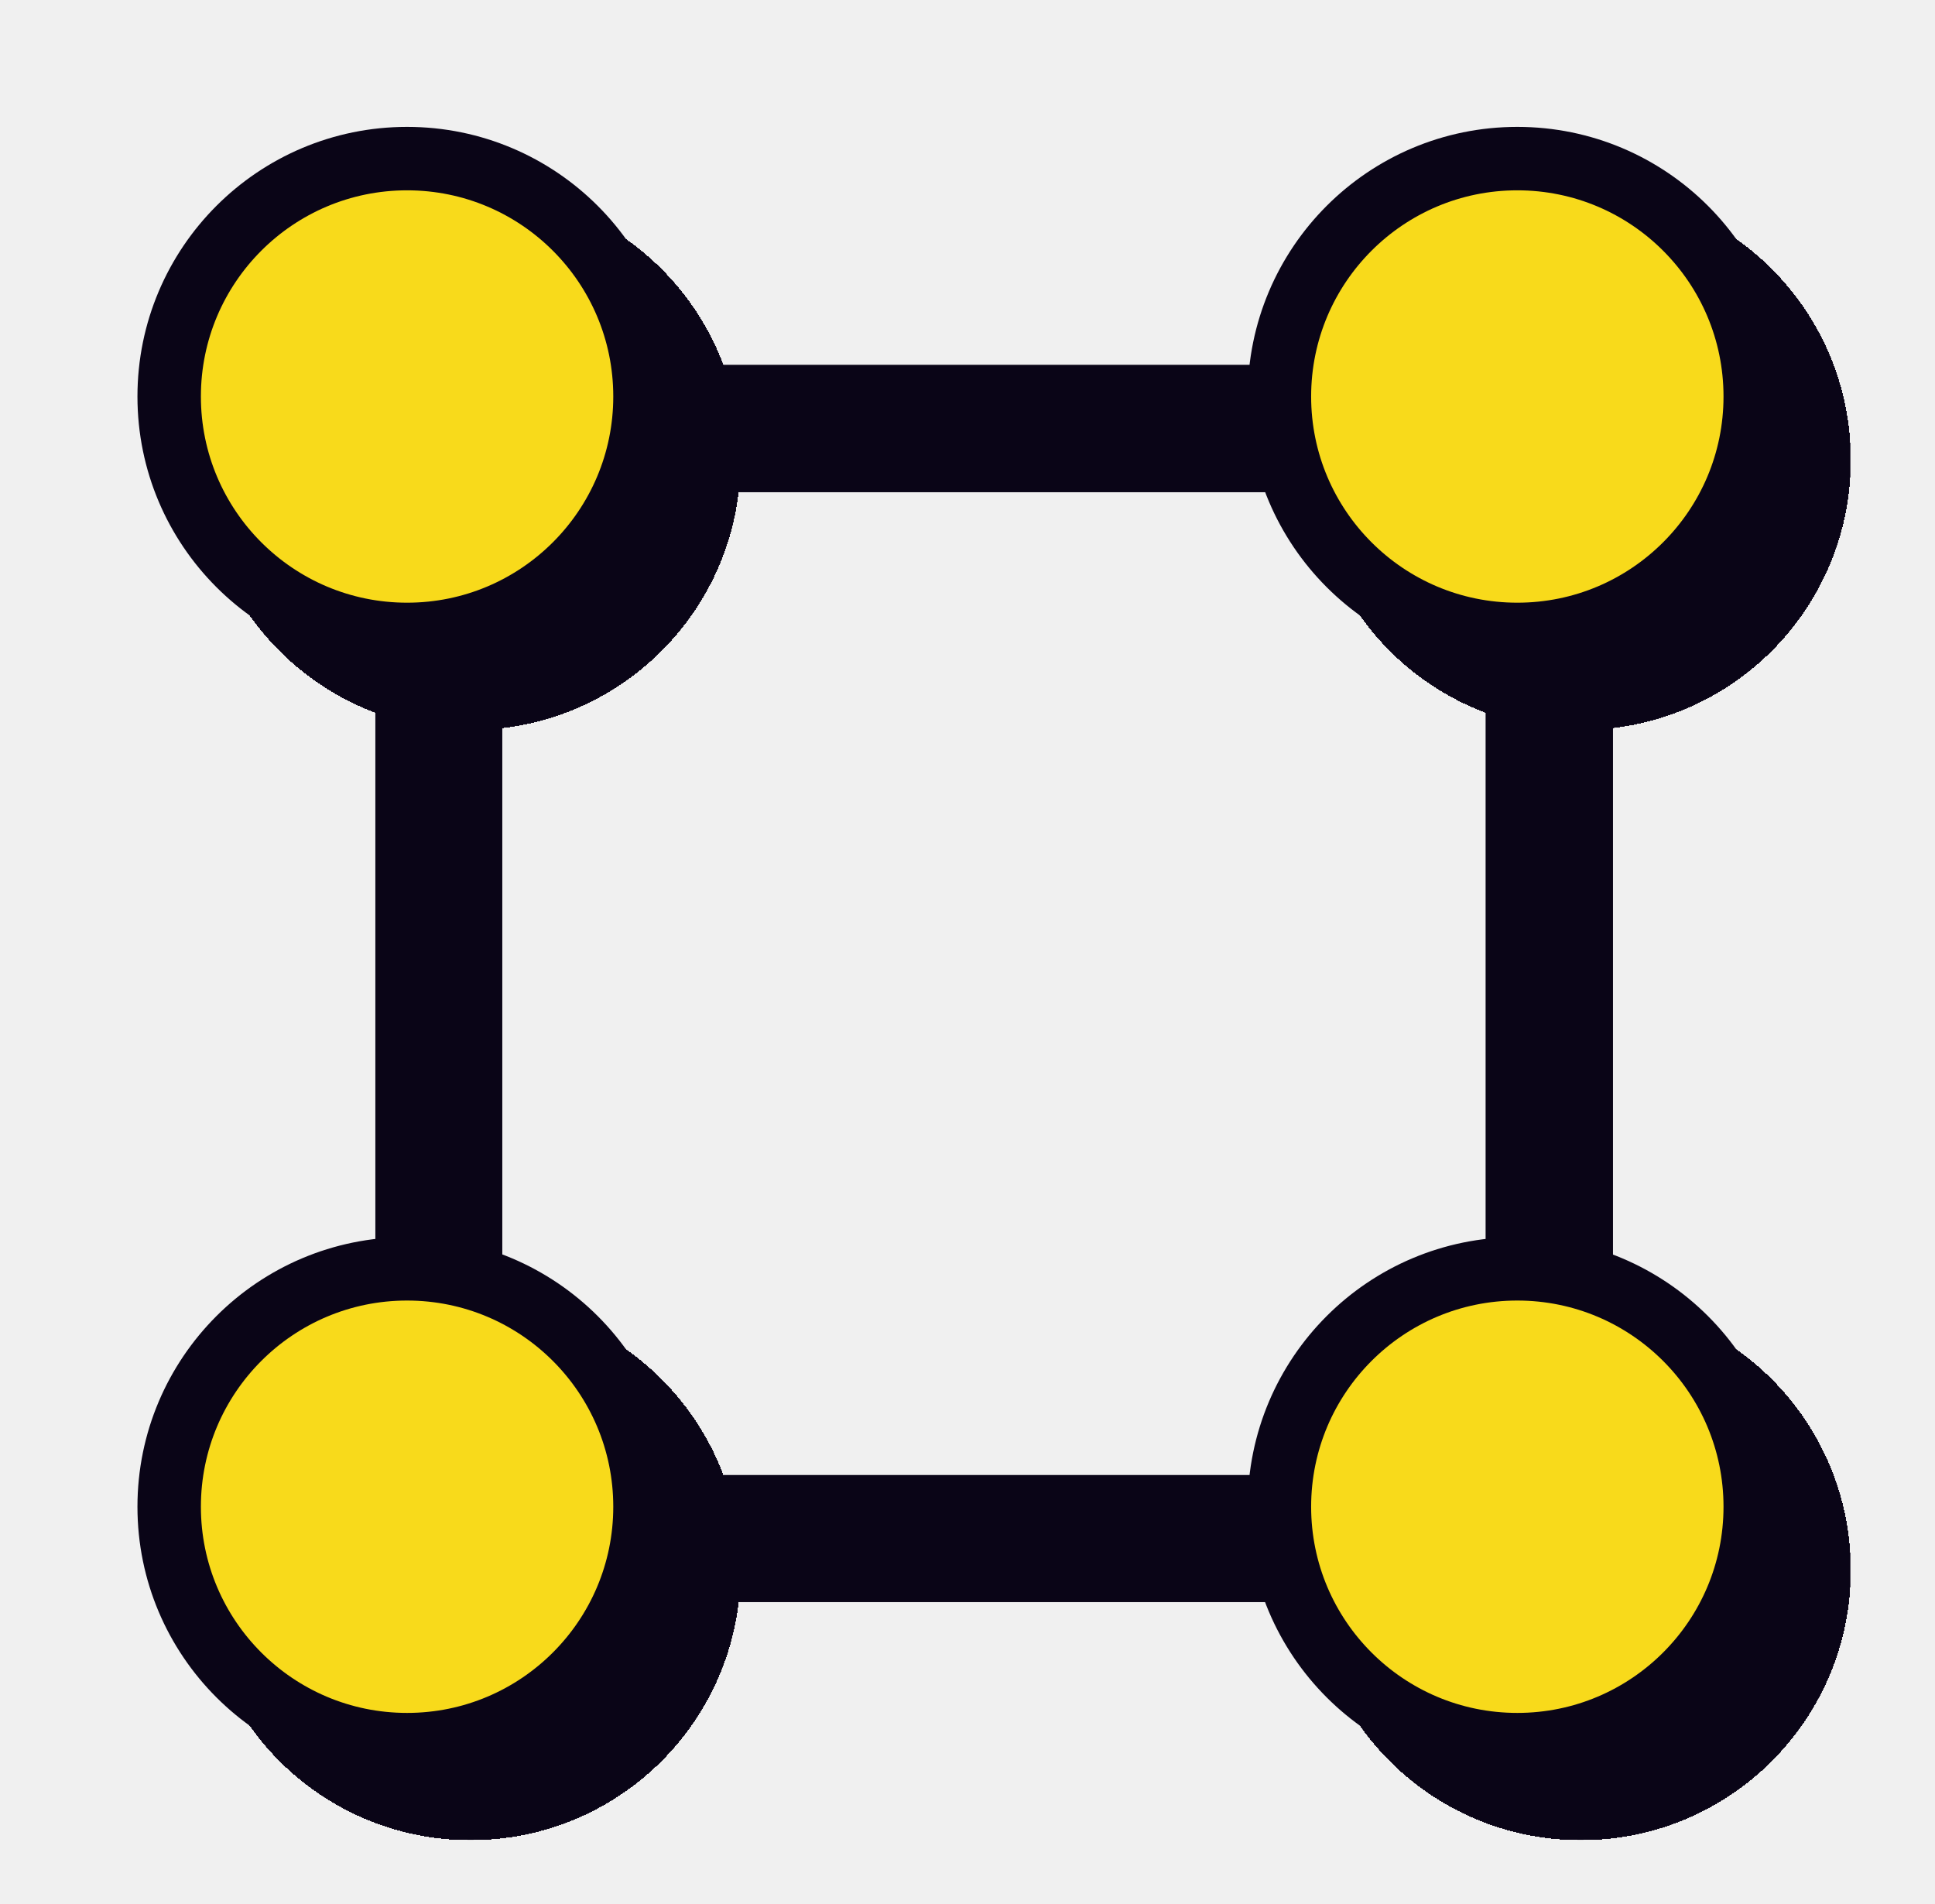
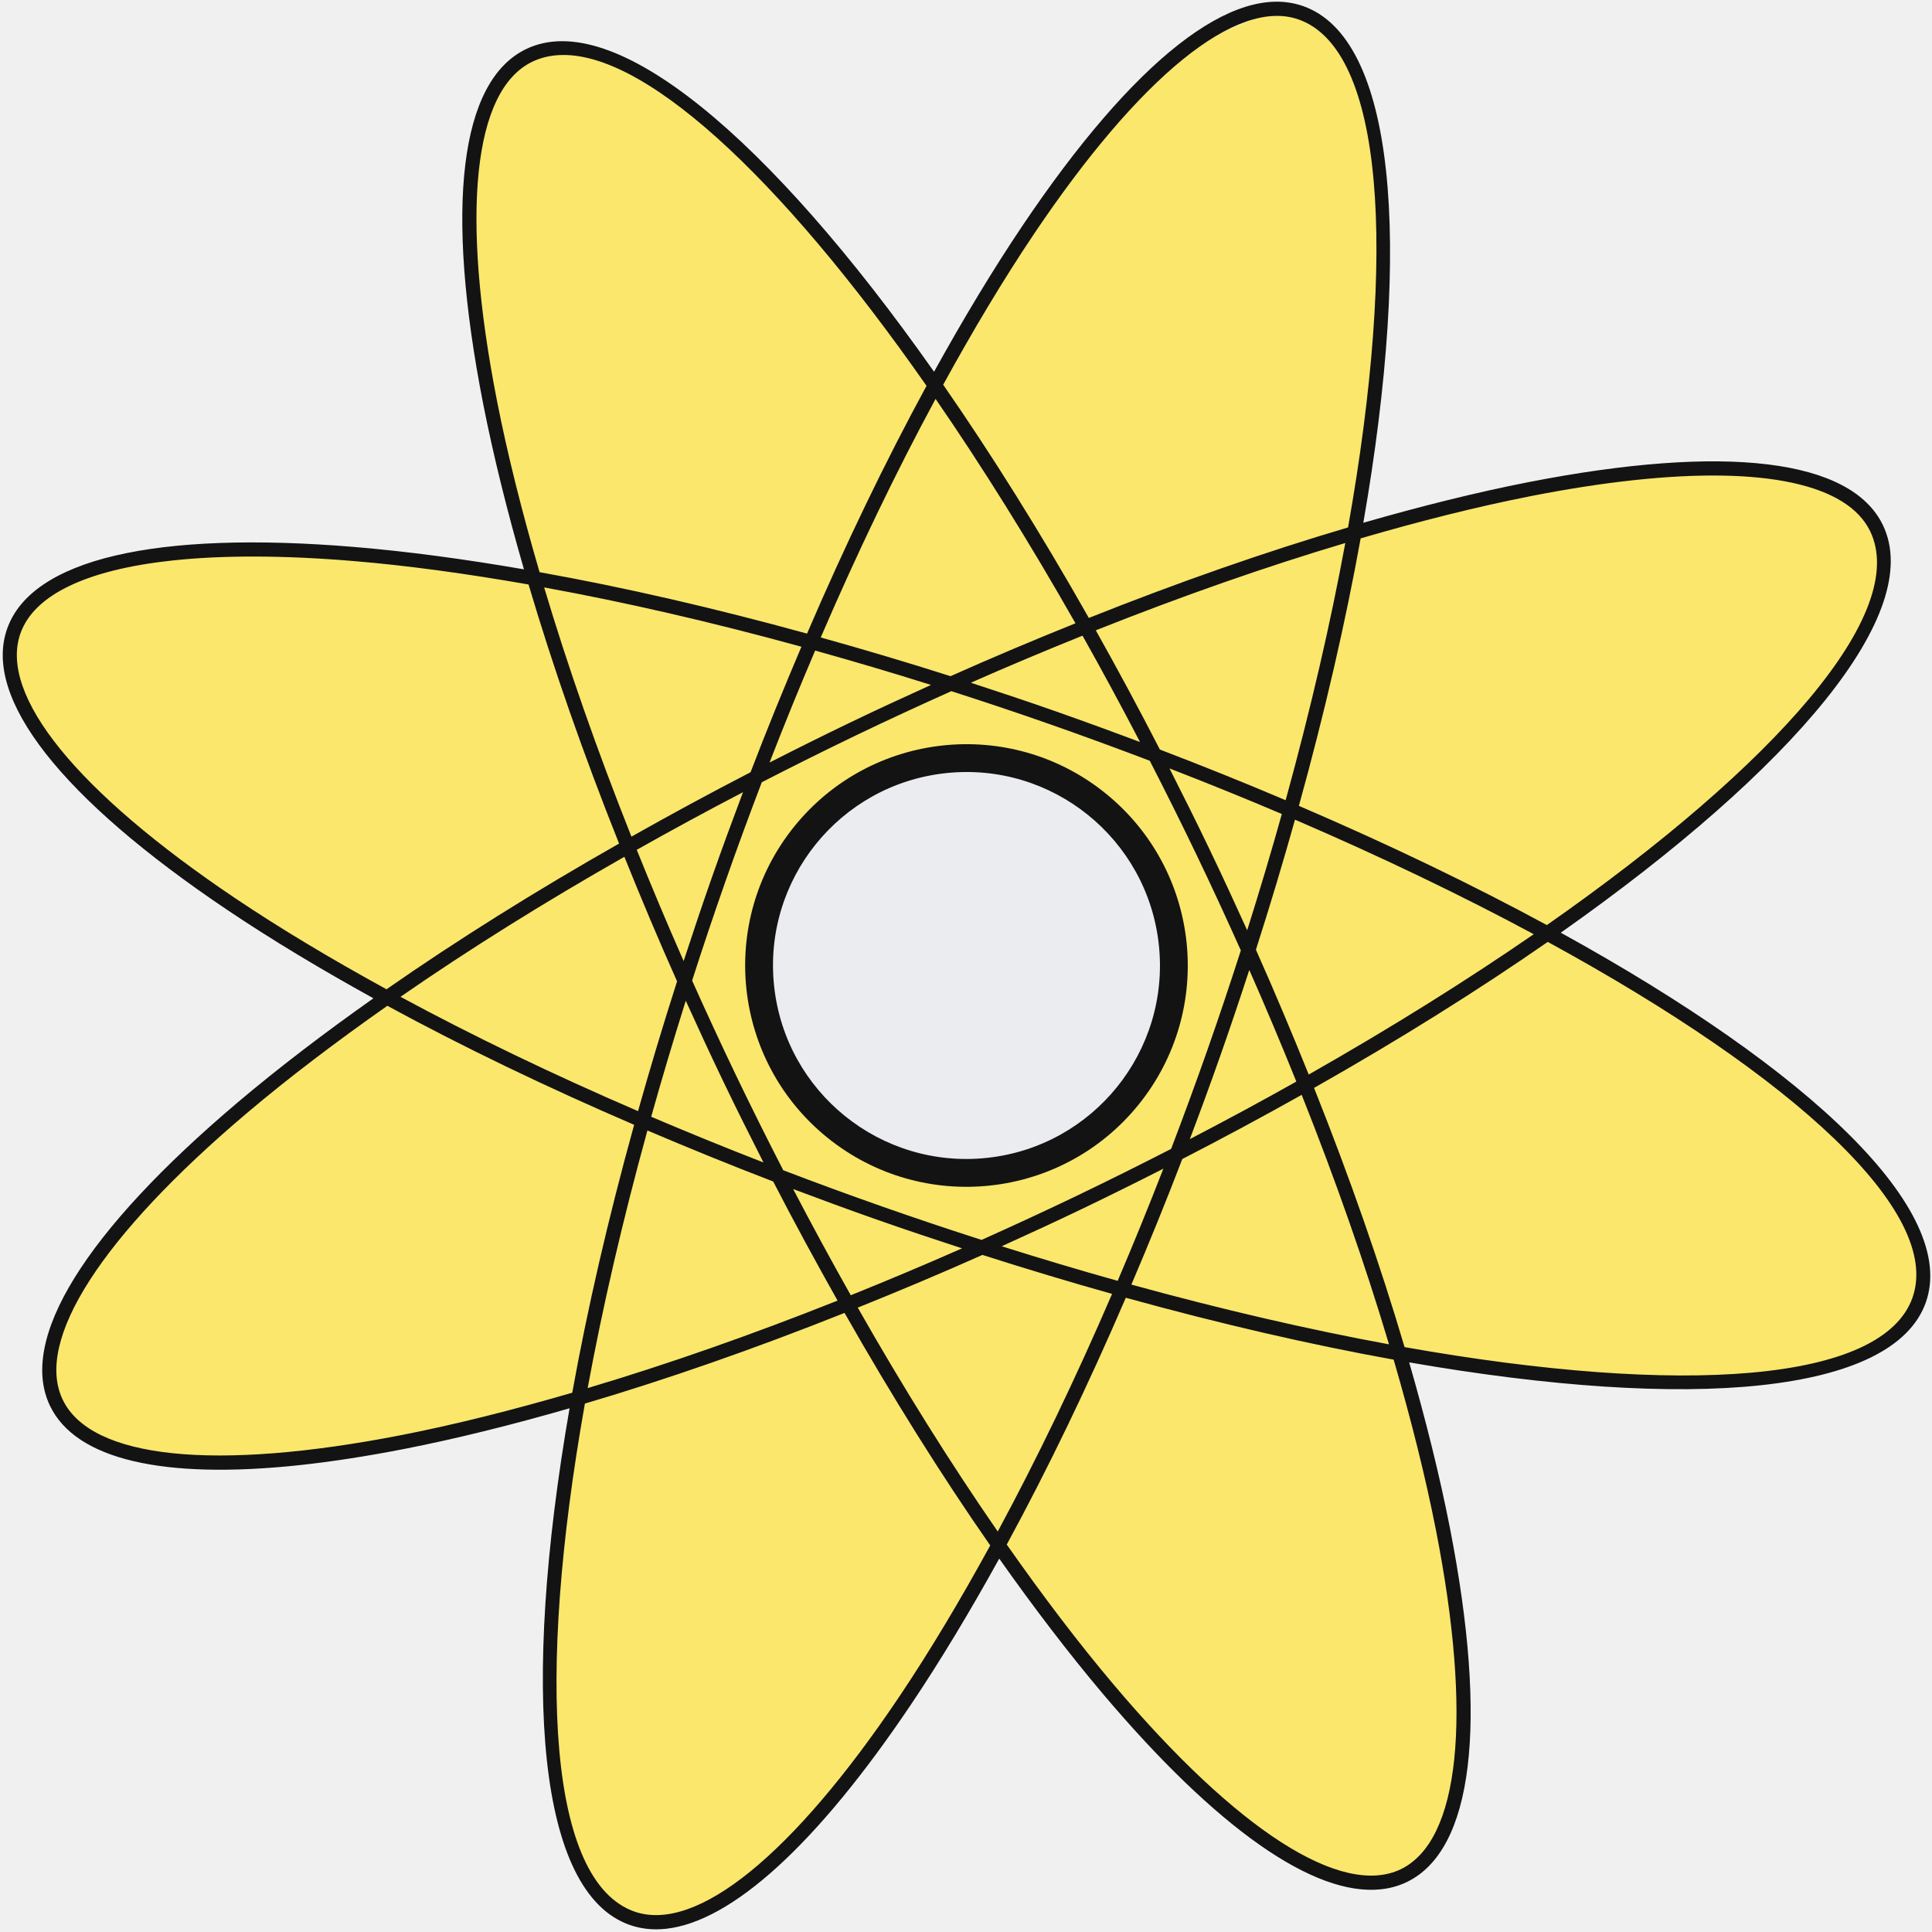
- <svg xmlns="http://www.w3.org/2000/svg" width="61" height="60" viewBox="0 0 61 60" fill="none">
-   <g filter="url(#filter0_d_575_12319)">
-     <path d="M20.333 12.5C20.333 16.642 16.975 20 12.833 20C8.691 20 5.333 16.642 5.333 12.5C5.333 8.358 8.691 5 12.833 5C16.975 5 20.333 8.358 20.333 12.5Z" fill="#F8DA1B" />
-     <path d="M55.333 12.5C55.333 16.642 51.975 20 47.833 20C43.691 20 40.333 16.642 40.333 12.5C40.333 8.358 43.691 5 47.833 5C51.975 5 55.333 8.358 55.333 12.5Z" fill="#F8DA1B" />
-     <path d="M55.333 47.5C55.333 51.642 51.975 55 47.833 55C43.691 55 40.333 51.642 40.333 47.5C40.333 43.358 43.691 40 47.833 40C51.975 40 55.333 43.358 55.333 47.5Z" fill="#F8DA1B" />
-     <path d="M20.333 47.5C20.333 51.642 16.975 55 12.833 55C8.691 55 5.333 51.642 5.333 47.5C5.333 43.358 8.691 40 12.833 40C16.975 40 20.333 43.358 20.333 47.5Z" fill="#F8DA1B" />
-     <path d="M20.333 12.5C20.333 16.642 16.975 20 12.833 20M20.333 12.5C20.333 8.358 16.975 5 12.833 5C8.691 5 5.333 8.358 5.333 12.5C5.333 16.642 8.691 20 12.833 20M20.333 12.5L40.333 12.5M12.833 20L12.833 40M40.333 12.5C40.333 16.642 43.691 20 47.833 20M40.333 12.5C40.333 8.358 43.691 5 47.833 5C51.975 5 55.333 8.358 55.333 12.5C55.333 16.642 51.975 20 47.833 20M12.833 40C8.691 40 5.333 43.358 5.333 47.5C5.333 51.642 8.691 55 12.833 55C16.975 55 20.333 51.642 20.333 47.5M12.833 40C16.975 40 20.333 43.358 20.333 47.5M20.333 47.5L40.333 47.5M40.333 47.5C40.333 51.642 43.691 55 47.833 55C51.975 55 55.333 51.642 55.333 47.5C55.333 43.358 51.975 40 47.833 40M40.333 47.5C40.333 43.358 43.691 40 47.833 40M47.833 40L47.833 20" stroke="#0A0517" stroke-width="2" stroke-linecap="round" stroke-linejoin="round" />
+ <svg xmlns="http://www.w3.org/2000/svg" width="100" height="100" viewBox="0 0 100 100" fill="none">
+   <g clip-path="url(#clip0_760_11886)">
+     <path d="M85.5 51.5L80.5 48.5L82.5 46.5L86.5 43.5L91 39.5L94.5 35.5L97 32L97.5 29.5L97 27.5L96 26L92.5 24.5L88 24L83 24.5L76 26L70 27.5L71.5 16V10L71 6.5L70 3.5L68 1L66 0.5L62.5 2L58 5.5L54.5 10L51 15.5L48.5 20L39.5 9L34.5 4.5L30.5 2.5H28.5L26 4L24.5 8V13L25.5 21L26.5 26.5L27.5 30L16.5 28.5H9.5L4 30L1.5 31.5L0.5 33.5L1.5 37L4 40L9 44.5L14 48L20 51.5L9.5 60L5 65L3 69L2.5 71.5L3.5 73.5L6.5 75L11 75.5L18 75L24 74L28 73L30 72.5L29 78L28.5 83.5V88L29 92L29.5 96L31.5 98.5L34.5 99.5L37 98.5L40 96L43 93L45.5 89.5L48 86L50 82.5L51.5 80L53.5 82.5L56.5 86.5L59.5 90L63 93L67 96L69.5 97L72 97.5L74 96L75 93.5L75.5 90V87.385V84.5L75 82L74.5 79L74 76L73 73L72.5 70L76 70.5L85.5 71.5H91L95.5 70.5L98.5 68.5L99.5 66.5L99 64L97 61L94 57.5L89.5 54L85.5 51.5Z" fill="#FAE76C" />
+     <path d="M80.785 48.277C92.911 39.732 99.635 31.71 97.46 27.183C95.812 23.749 89.296 22.965 79.105 24.957C76.421 25.484 73.554 26.198 70.566 27.058C73.107 12.423 72.193 1.978 67.451 0.316C63.846 -0.953 58.687 3.107 52.898 11.72C51.373 13.99 49.85 16.522 48.347 19.243C39.796 7.096 31.764 0.356 27.233 2.539C23.8 4.189 23.011 10.707 25.007 20.895C25.537 23.589 26.254 26.468 27.12 29.469C24.042 28.938 21.102 28.542 18.366 28.313C8.018 27.449 1.628 28.952 0.368 32.549C-0.894 36.143 3.157 41.313 11.772 47.103C14.05 48.634 16.595 50.163 19.328 51.672C16.777 53.474 14.417 55.273 12.32 57.046C4.393 63.749 0.937 69.333 2.589 72.767C3.923 75.544 8.439 76.591 15.506 75.835C17.178 75.656 18.993 75.374 20.942 74.994C23.625 74.467 26.493 73.754 29.481 72.892C26.94 87.528 27.854 97.971 32.596 99.635C33.177 99.839 33.8 99.905 34.459 99.835C37.879 99.469 42.295 95.454 47.149 88.231C48.681 85.952 50.21 83.407 51.72 80.674C53.522 83.225 55.322 85.586 57.094 87.683C62.986 94.648 68.011 98.161 71.473 97.79C71.951 97.739 72.398 97.614 72.814 97.415C76.248 95.765 77.039 89.246 75.042 79.059C74.515 76.375 73.801 73.505 72.939 70.516C80.228 71.781 86.489 72.198 91.13 71.701C95.804 71.199 98.847 69.783 99.683 67.405C101.346 62.665 93.778 55.433 80.785 48.276L80.785 48.277ZM79.246 25.676C81.164 25.301 82.95 25.025 84.598 24.849C91.272 24.134 95.622 25.047 96.802 27.503C98.821 31.706 91.995 39.539 80.064 47.882C76.211 45.792 71.902 43.715 67.23 41.711C68.583 36.823 69.65 32.171 70.427 27.867C73.517 26.965 76.482 26.219 79.246 25.677V25.676ZM62.594 43.937C61.915 42.523 61.226 41.139 60.533 39.774C62.52 40.544 64.465 41.331 66.348 42.133C65.797 44.106 65.195 46.117 64.554 48.151C63.919 46.751 63.271 45.346 62.594 43.937L62.594 43.937ZM64.226 49.194C63.679 50.897 63.102 52.618 62.493 54.352C61.886 56.081 61.258 57.785 60.618 59.466C59.027 60.283 57.403 61.091 55.748 61.887C54.096 62.68 52.447 63.442 50.806 64.177C49.102 63.631 47.382 63.053 45.65 62.445C43.922 61.839 42.22 61.213 40.541 60.572C39.719 58.973 38.908 57.349 38.114 55.697C37.321 54.045 36.559 52.397 35.824 50.755C36.37 49.051 36.948 47.333 37.556 45.599C38.162 43.872 38.789 42.168 39.43 40.489C41.028 39.668 42.652 38.857 44.303 38.064C45.953 37.271 47.6 36.51 49.242 35.775C50.953 36.324 52.673 36.899 54.402 37.507C56.136 38.115 57.839 38.74 59.512 39.377C60.331 40.971 61.141 42.597 61.937 44.255C62.73 45.906 63.49 47.554 64.226 49.194L64.226 49.194ZM60.035 38.796C58.941 36.67 57.834 34.614 56.718 32.626C61.184 30.849 65.519 29.332 69.632 28.106C68.868 32.262 67.833 36.737 66.545 41.419C64.442 40.526 62.271 39.651 60.035 38.796ZM59.008 38.408C57.575 37.869 56.123 37.338 54.643 36.818C53.173 36.302 51.709 35.813 50.25 35.338C52.193 34.48 54.119 33.672 56.031 32.902C57.032 34.684 58.026 36.521 59.008 38.408V38.408ZM49.199 34.999C46.934 34.275 44.695 33.615 42.481 32.994C44.386 28.572 46.381 24.427 48.425 20.647C50.827 24.132 53.264 28.033 55.666 32.262C53.529 33.123 51.375 34.027 49.199 34.999V34.999ZM48.19 35.452C46.792 36.085 45.39 36.732 43.984 37.408C42.581 38.082 41.199 38.772 39.832 39.468C40.598 37.493 41.386 35.563 42.192 33.673C44.17 34.225 46.168 34.815 48.19 35.452V35.452ZM38.849 39.971C36.736 41.061 34.687 42.176 32.683 43.304C30.908 38.843 29.392 34.513 28.165 30.405C32.383 31.173 36.852 32.202 41.482 33.474C40.582 35.59 39.699 37.749 38.849 39.971ZM38.458 41.003C37.917 42.439 37.383 43.888 36.867 45.358C36.349 46.834 35.858 48.295 35.385 49.744C34.531 47.808 33.724 45.888 32.958 43.986C34.749 42.977 36.579 41.982 38.458 41.003ZM35.045 50.794C34.314 53.074 33.642 55.316 33.024 57.512C28.621 55.615 24.495 53.628 20.729 51.594C24.254 49.154 28.143 46.721 32.318 44.348C33.175 46.477 34.077 48.625 35.045 50.794L35.045 50.794ZM35.495 51.798C36.131 53.2 36.779 54.606 37.456 56.014C38.131 57.42 38.821 58.8 39.518 60.169C37.536 59.401 35.601 58.609 33.706 57.803C34.257 55.834 34.856 53.828 35.495 51.798H35.495ZM40.021 61.154C41.11 63.267 42.225 65.314 43.352 67.319C38.878 69.099 34.535 70.619 30.417 71.848C31.182 67.686 32.219 63.203 33.51 58.514C35.63 59.415 37.794 60.3 40.021 61.154L40.021 61.154ZM41.053 61.545C42.489 62.085 43.936 62.619 45.406 63.134C46.884 63.653 48.345 64.141 49.797 64.614C47.859 65.469 45.939 66.275 44.036 67.042C43.028 65.254 42.033 63.423 41.053 61.545V61.545ZM50.85 64.954C53.127 65.682 55.366 66.356 57.561 66.972C55.664 71.376 53.676 75.503 51.643 79.271C49.203 75.746 46.77 71.858 44.397 67.683C46.529 66.825 48.68 65.922 50.85 64.954H50.85ZM51.847 64.506C53.25 63.871 54.656 63.222 56.066 62.545C57.475 61.867 58.855 61.182 60.215 60.491C59.448 62.47 58.658 64.403 57.851 66.296C55.882 65.746 53.876 65.145 51.847 64.506V64.506ZM61.195 59.991C63.324 58.897 65.384 57.786 67.375 56.669C69.152 61.136 70.668 65.471 71.895 69.583C67.733 68.817 63.249 67.781 58.56 66.49C59.462 64.374 60.344 62.215 61.195 59.991H61.195ZM61.586 58.961C62.129 57.522 62.663 56.068 63.181 54.594C63.699 53.117 64.19 51.657 64.663 50.205C65.521 52.148 66.329 54.074 67.098 55.982C65.317 56.984 63.475 57.979 61.586 58.961L61.586 58.961ZM65.006 49.157C65.738 46.874 66.411 44.628 67.029 42.426C71.503 44.352 75.654 46.349 79.387 48.354C75.894 50.763 71.981 53.208 67.739 55.618C66.878 53.484 65.976 51.332 65.006 49.157ZM53.506 12.129C59.012 3.936 64.01 -0.113 67.21 1.006C71.615 2.553 72.323 12.939 69.775 27.3C65.511 28.559 61.003 30.134 56.358 31.985C53.855 27.564 51.316 23.511 48.819 19.913C50.366 17.092 51.934 14.468 53.506 12.13L53.506 12.129ZM25.725 20.753C23.826 11.066 24.49 4.668 27.55 3.196C27.916 3.021 28.306 2.913 28.722 2.869C33.121 2.398 40.328 9.051 47.957 19.971C45.829 23.883 43.751 28.192 41.772 32.795C36.954 31.468 32.303 30.399 27.928 29.616C27.022 26.511 26.27 23.531 25.725 20.753L25.725 20.753ZM12.179 46.495C3.986 40.989 -0.068 35.993 1.056 32.79C1.766 30.772 4.524 29.482 8.93 29.01C11.514 28.733 14.667 28.736 18.305 29.04C21.126 29.275 24.172 29.696 27.358 30.253C28.619 34.514 30.192 39.02 32.043 43.663C27.697 46.132 23.651 48.665 20.006 51.205C17.168 49.65 14.528 48.074 12.179 46.495L12.179 46.495ZM20.803 74.275C11.114 76.167 4.718 75.51 3.247 72.45C1.776 69.39 5.255 63.978 12.791 57.603C14.953 55.775 17.403 53.918 20.05 52.06C23.948 54.179 28.241 56.248 32.823 58.22C31.468 63.116 30.396 67.776 29.62 72.086C26.532 72.986 23.567 73.733 20.803 74.275L20.803 74.275ZM46.545 87.82C41.039 96.013 36.049 100.06 32.839 98.943C28.434 97.396 27.727 87.011 30.274 72.649C34.545 71.388 39.062 69.81 43.714 67.956C46.182 72.301 48.716 76.346 51.254 79.992C49.7 82.83 48.124 85.471 46.545 87.82V87.82ZM74.324 79.197C76.224 88.884 75.559 95.282 72.498 96.754C69.438 98.214 64.026 94.745 57.653 87.207C55.825 85.045 53.968 82.595 52.109 79.946C54.229 76.047 56.299 71.754 58.272 67.171C63.168 68.525 67.826 69.598 72.135 70.375C73.035 73.465 73.781 76.432 74.324 79.197H74.324ZM98.993 67.16C97.446 71.564 87.06 72.272 72.7 69.726C71.441 65.463 69.866 60.954 68.015 56.31C72.447 53.8 76.507 51.256 80.112 48.752C92.89 55.727 100.537 62.76 98.992 67.16H98.993Z" fill="#131313" />
+     <circle cx="50" cy="50" r="11" fill="#EAECF0" />
+     <path d="M57.216 41.058C52.292 37.087 45.079 37.859 41.108 42.783C37.137 47.707 37.909 54.92 42.833 58.891C47.758 62.862 54.97 62.09 58.941 57.166C62.912 52.241 62.14 45.03 57.216 41.058ZM51.092 59.931C45.593 60.52 40.657 56.54 40.068 51.041C39.479 45.542 43.459 40.607 48.958 40.017C54.457 39.428 59.392 43.408 59.982 48.907C60.57 54.406 56.59 59.342 51.092 59.931Z" fill="#131313" />
  </g>
  <defs>
-     <filter id="filter0_d_575_12319" x="4.333" y="4" width="54" height="54" filterUnits="userSpaceOnUse" color-interpolation-filters="sRGB">
-       <feFlood flood-opacity="0" result="BackgroundImageFix" />
-       <feColorMatrix in="SourceAlpha" type="matrix" values="0 0 0 0 0 0 0 0 0 0 0 0 0 0 0 0 0 0 127 0" result="hardAlpha" />
-       <feOffset dx="2" dy="2" />
-       <feColorMatrix type="matrix" values="0 0 0 0 0.039 0 0 0 0 0.02 0 0 0 0 0.09 0 0 0 1 0" />
-       <feBlend mode="normal" in2="BackgroundImageFix" result="effect1_dropShadow_575_12319" />
-       <feBlend mode="normal" in="SourceGraphic" in2="effect1_dropShadow_575_12319" result="shape" />
-     </filter>
+     <clipPath id="clip0_760_11886">
+       <rect width="100" height="100" fill="white" />
+     </clipPath>
  </defs>
</svg>
